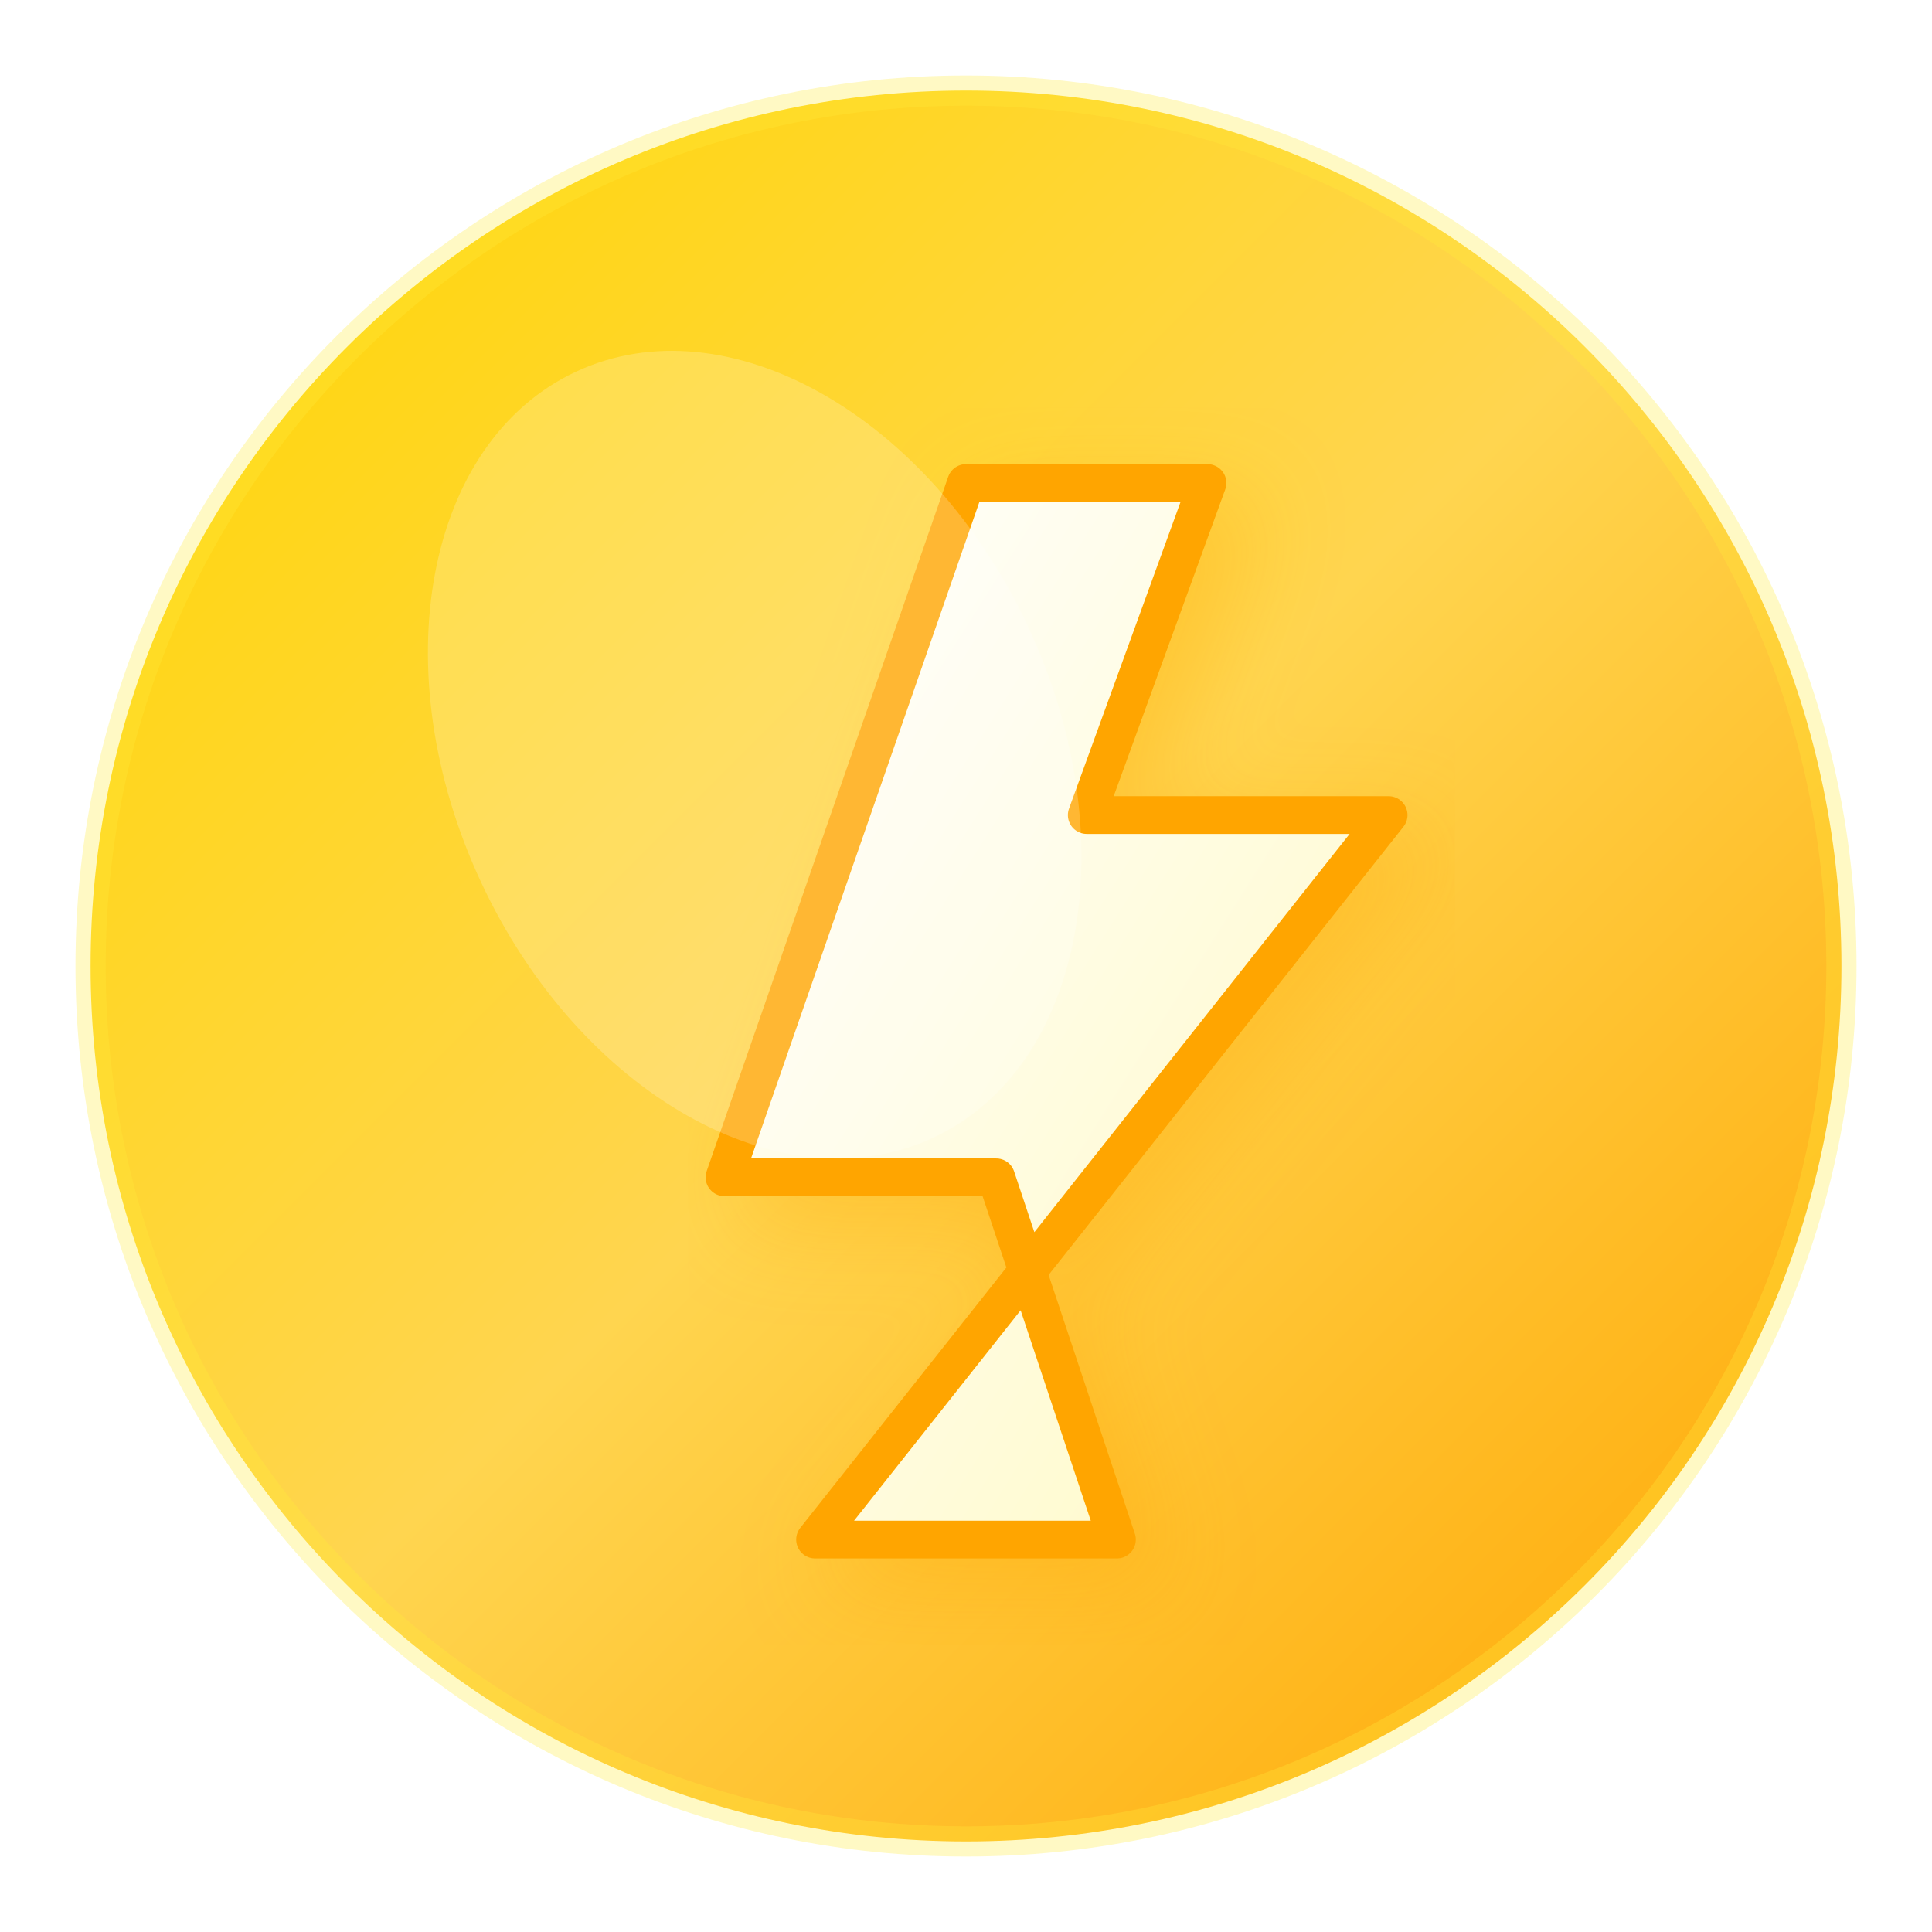
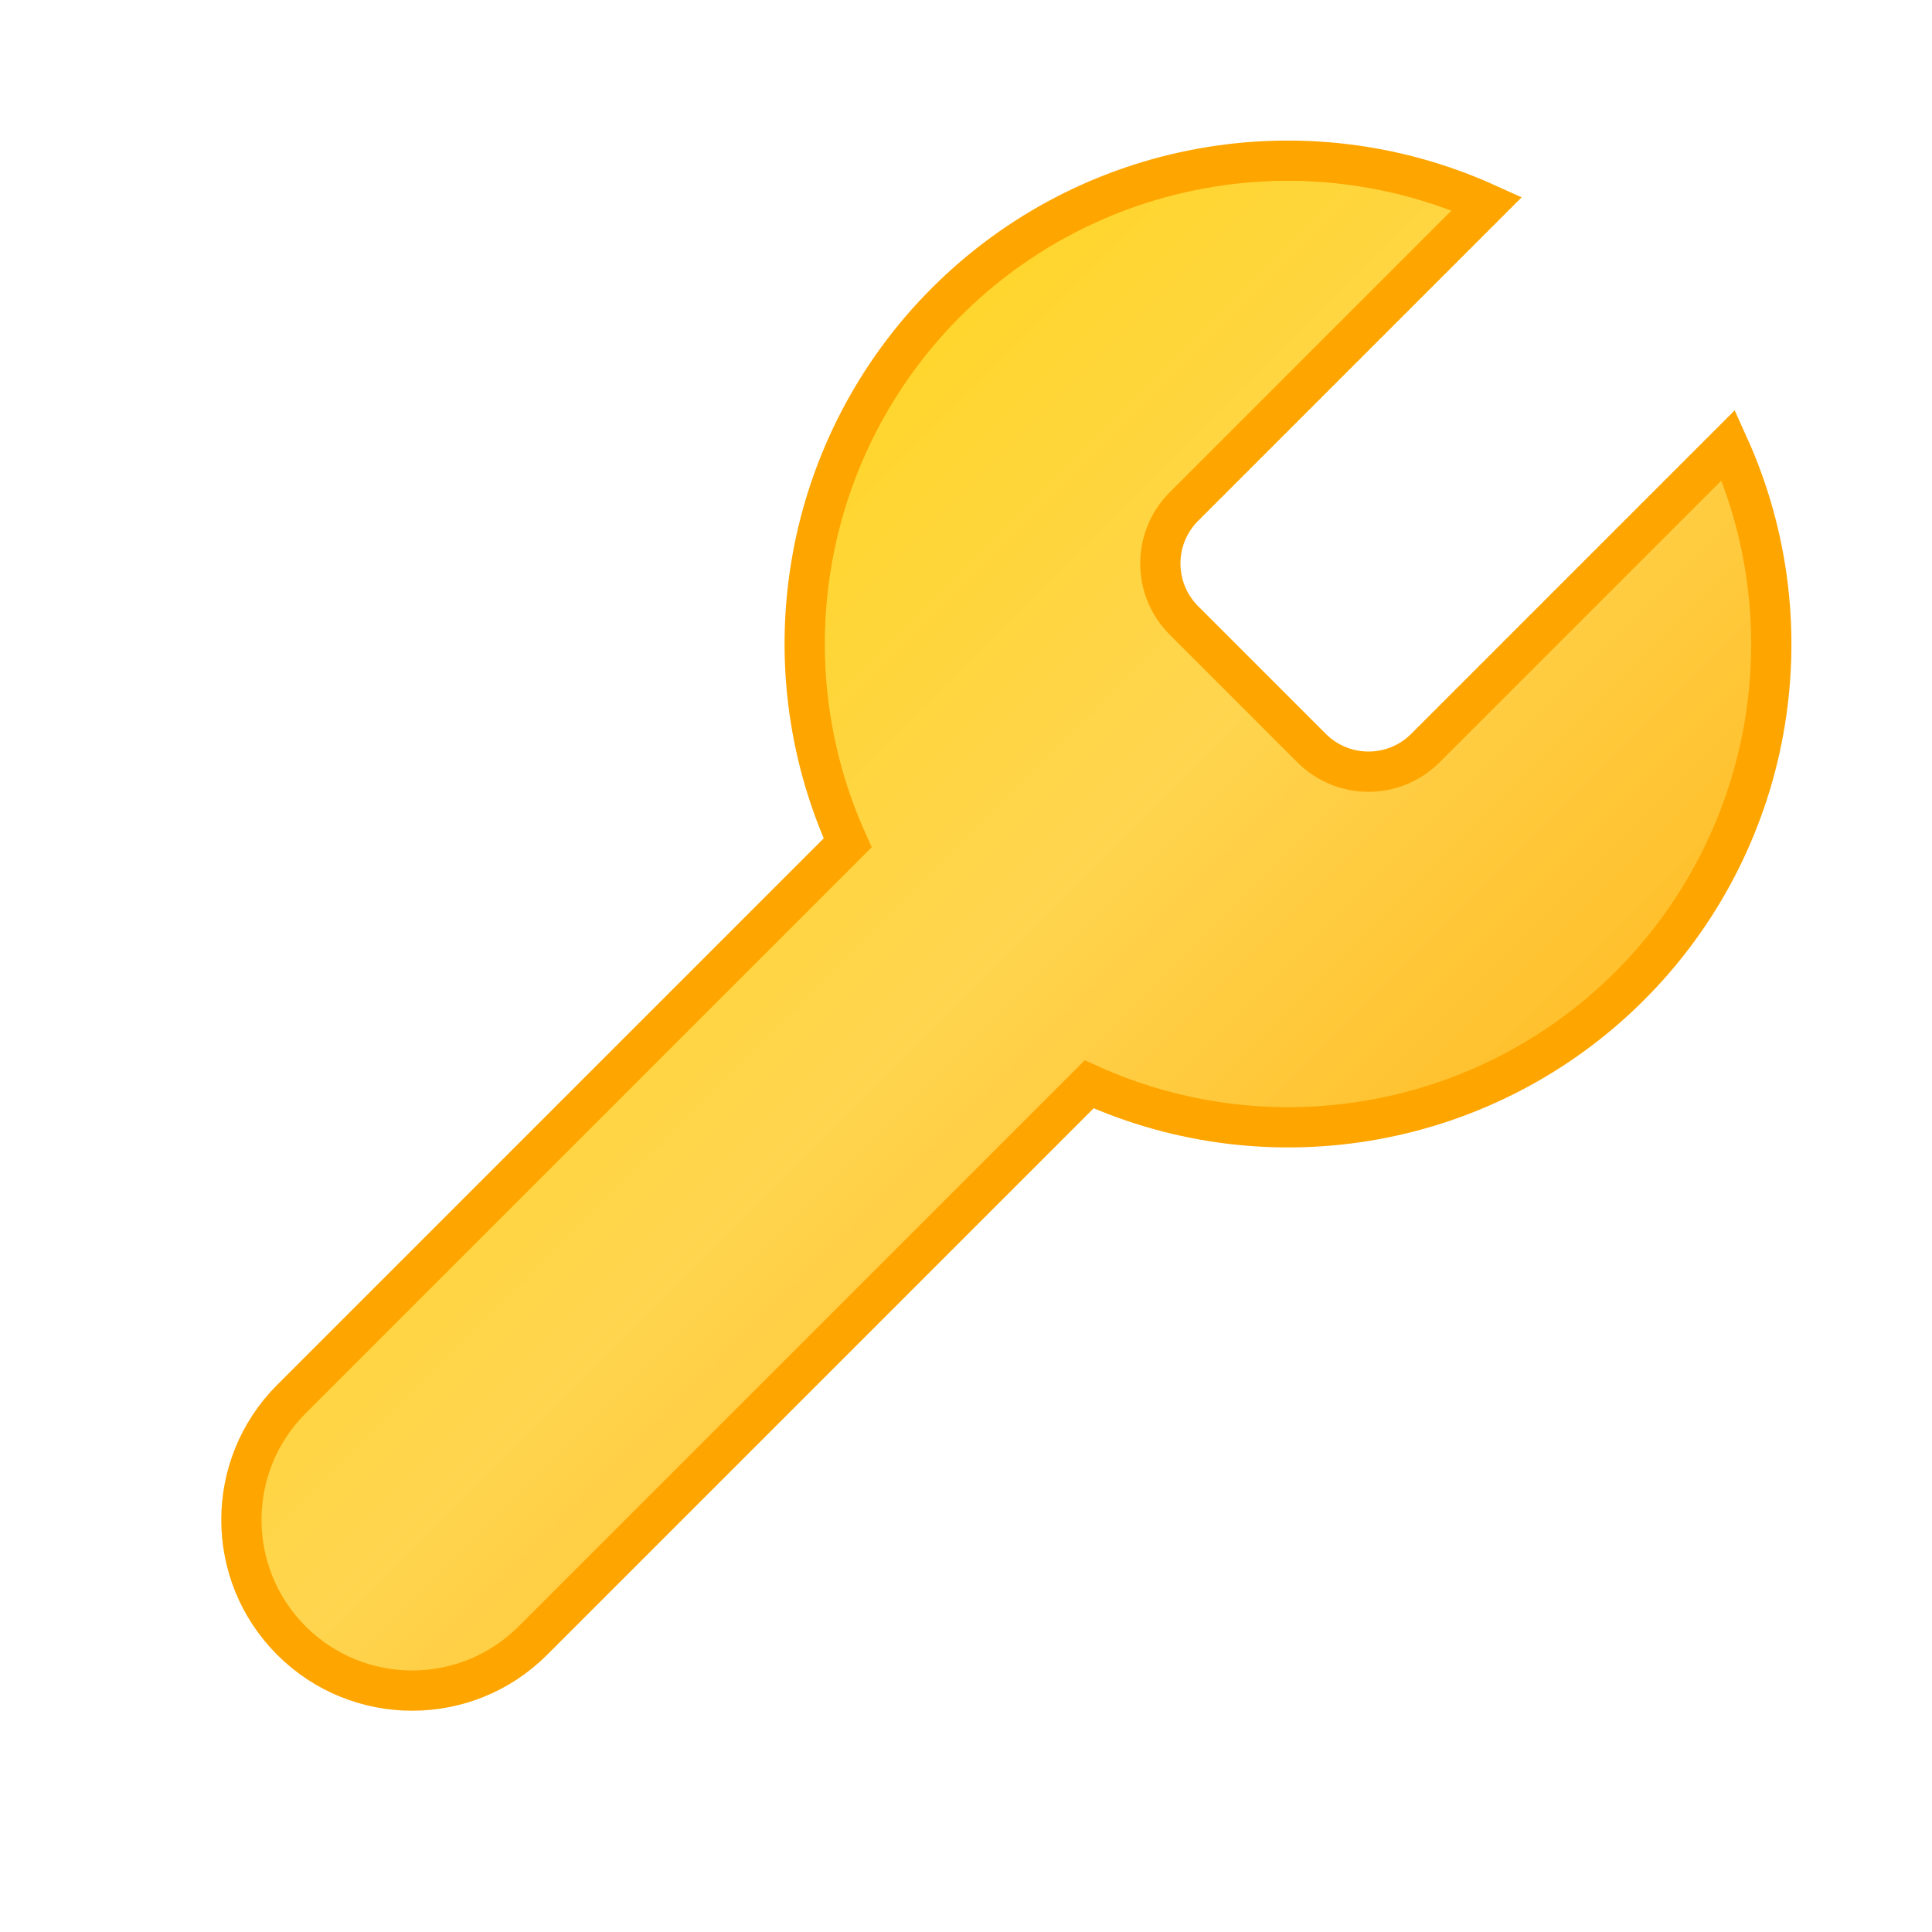
- <svg xmlns="http://www.w3.org/2000/svg" viewBox="0 0 128 128" width="128" height="128">
+ <svg xmlns="http://www.w3.org/2000/svg" viewBox="0 0 24 24" width="24" height="24">
  <defs>
    <linearGradient id="bgGradient" x1="0%" y1="0%" x2="100%" y2="100%">
      <stop offset="0%" style="stop-color:#FFD700;stop-opacity:1" />
      <stop offset="50%" style="stop-color:#ffd54f;stop-opacity:1" />
      <stop offset="100%" style="stop-color:#FFA500;stop-opacity:1" />
    </linearGradient>
-     <linearGradient id="lightningGradient" x1="0%" y1="0%" x2="100%" y2="100%">
-       <stop offset="0%" style="stop-color:#ffffff;stop-opacity:1" />
-       <stop offset="100%" style="stop-color:#fff9c4;stop-opacity:1" />
-     </linearGradient>
-     <filter id="shadow">
-       <feDropShadow dx="2" dy="2" stdDeviation="3" flood-opacity="0.3" flood-color="#FFA500" />
-     </filter>
  </defs>
-   <circle cx="64" cy="64" r="58" fill="url(#bgGradient)" />
-   <circle cx="64" cy="64" r="58" fill="none" stroke="rgba(255,235,59,0.3)" stroke-width="2" />
-   <g filter="url(#shadow)" transform="translate(64, 64)">
-     <path d="M 0 -32 L 16 -32 L 8 -10 L 28 -10 L -10 38 L 10 38 L 2 14 L -16 14 Z" fill="url(#lightningGradient)" stroke="#FFA500" stroke-width="2.5" stroke-linejoin="round" stroke-linecap="round" />
-   </g>
-   <ellipse cx="50" cy="50" rx="20" ry="28" fill="rgba(255,255,255,0.2)" transform="rotate(-25 50 50)" />
+   <path d="M14.7 6.3a1 1 0 0 0 0 1.4l1.6 1.6a1 1 0 0 0 1.4 0l3.77-3.77a6 6 0 0 1-7.94 7.94l-6.91 6.91a2.12 2.12 0 0 1-3-3l6.91-6.91a6 6 0 0 1 7.94-7.94l-3.76 3.76z" fill="url(#bgGradient)" stroke="#FFA500" stroke-width="0.5" />
</svg>
